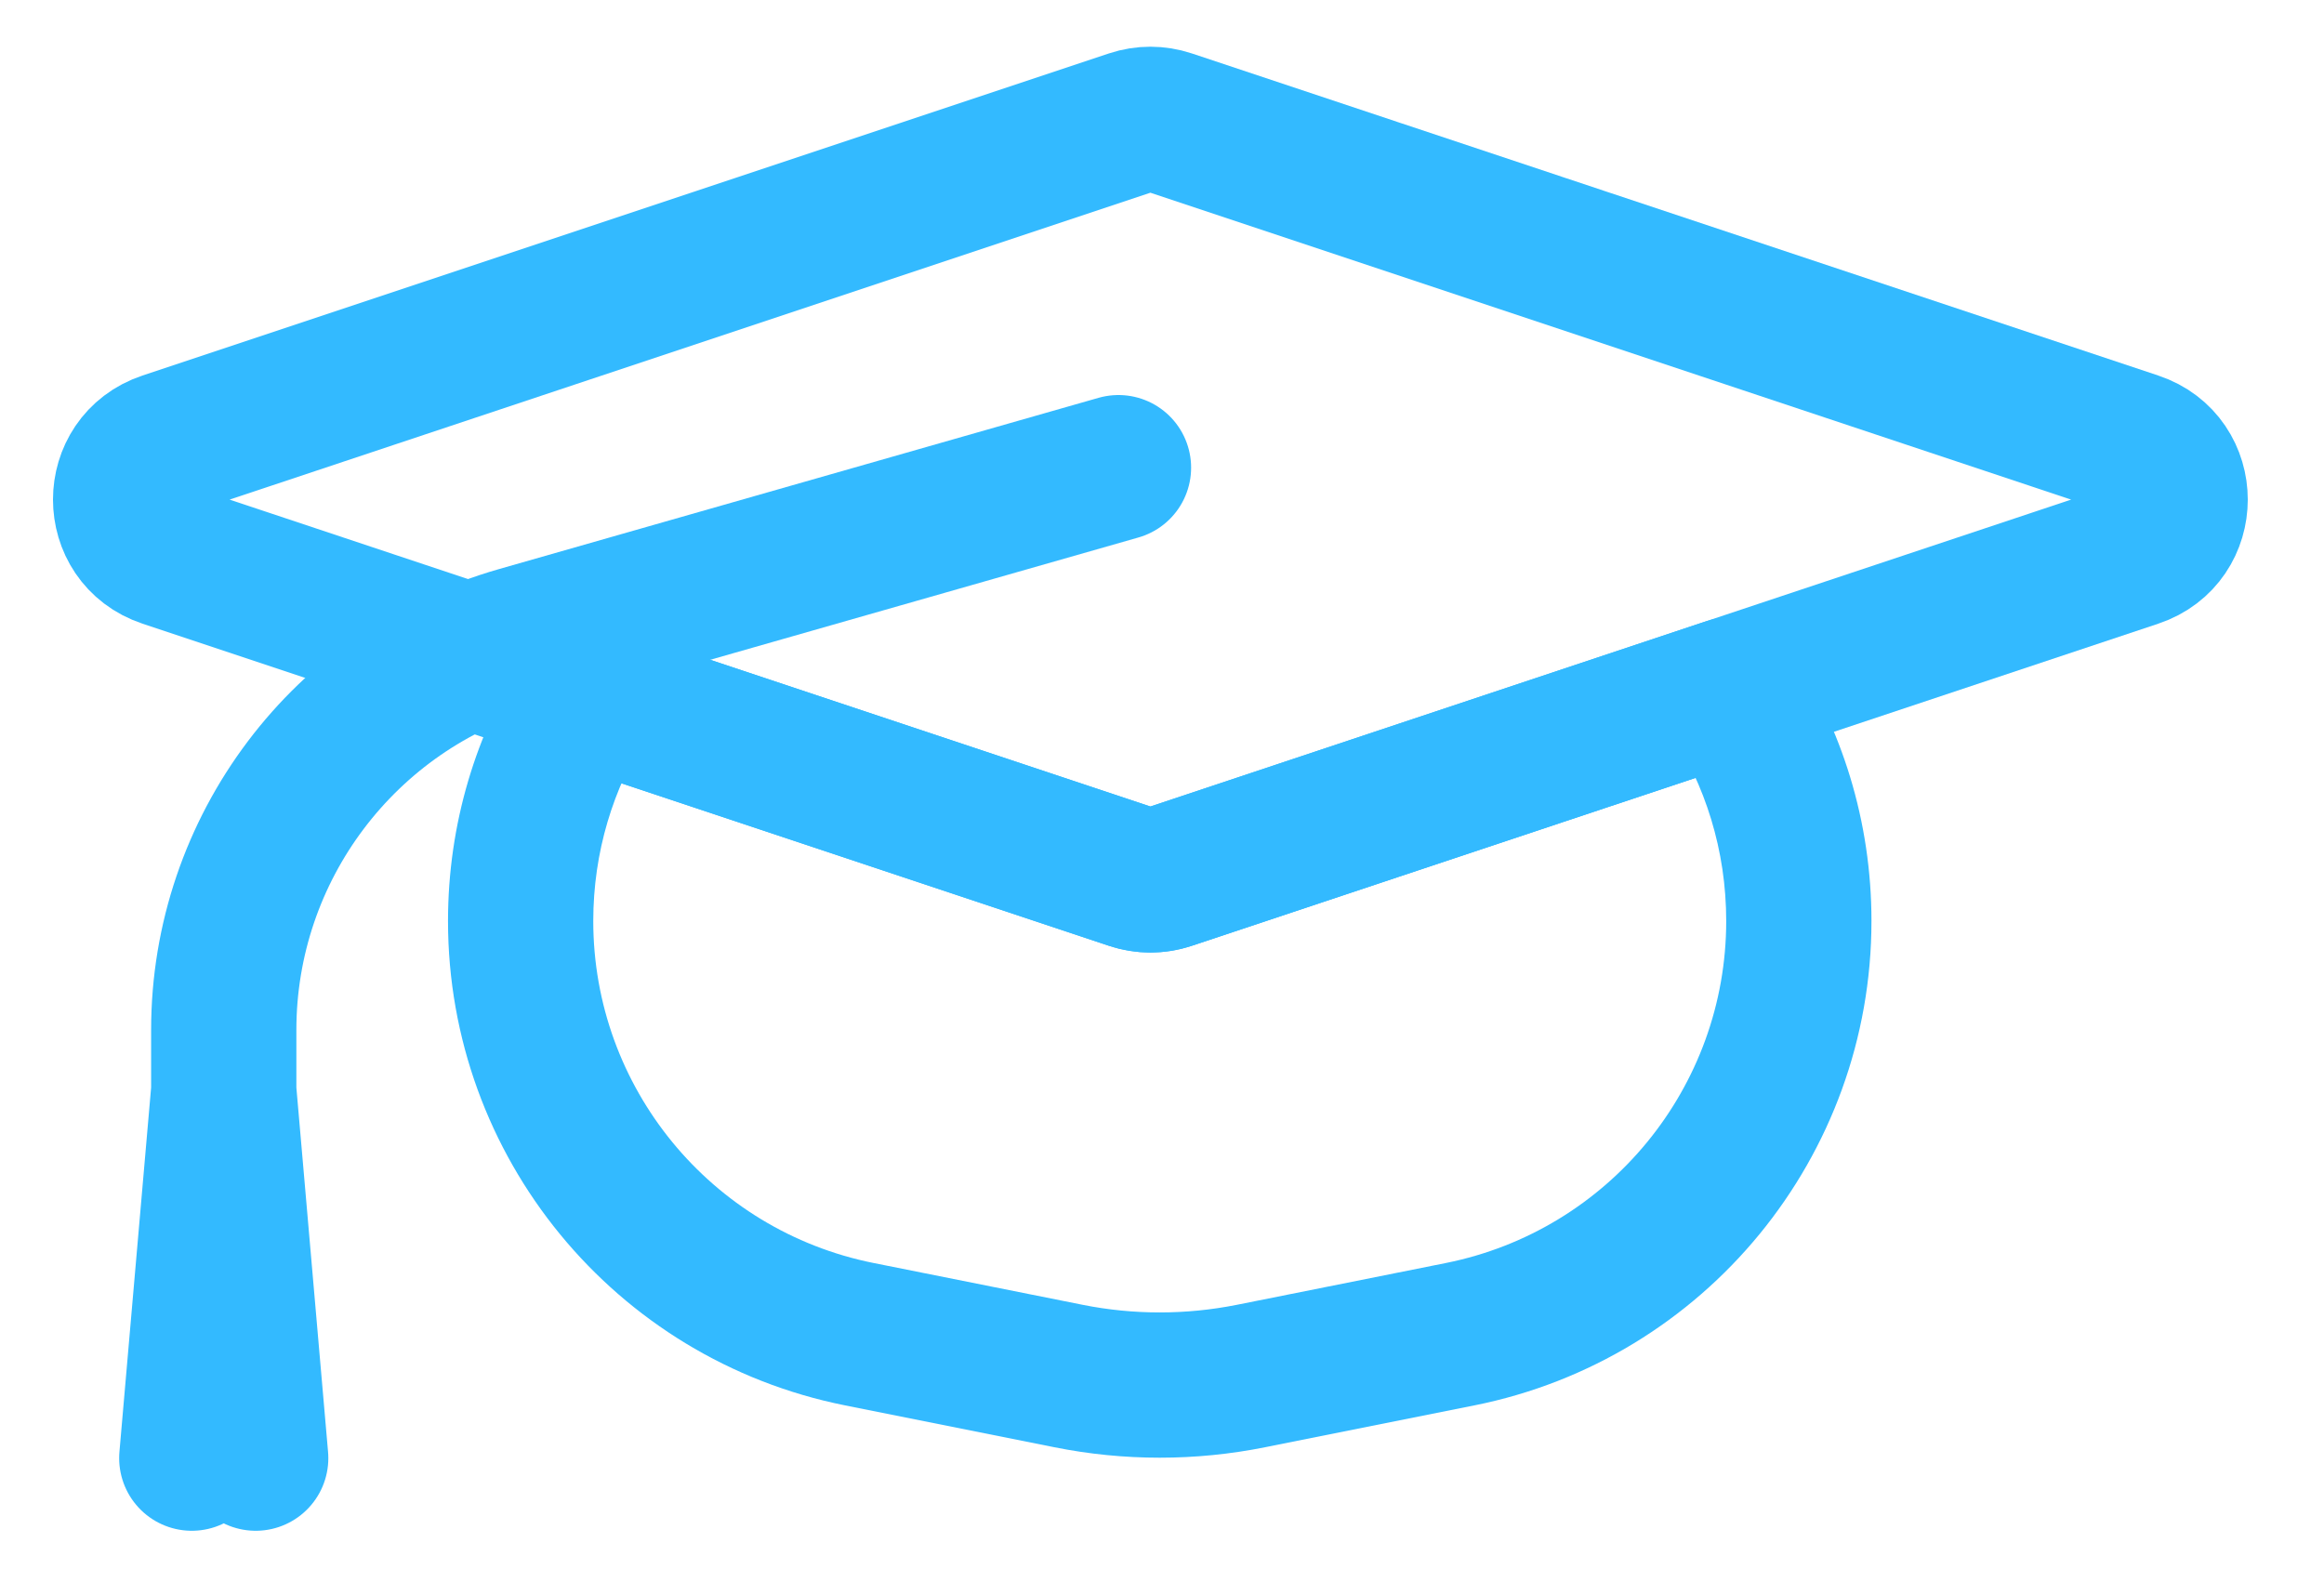
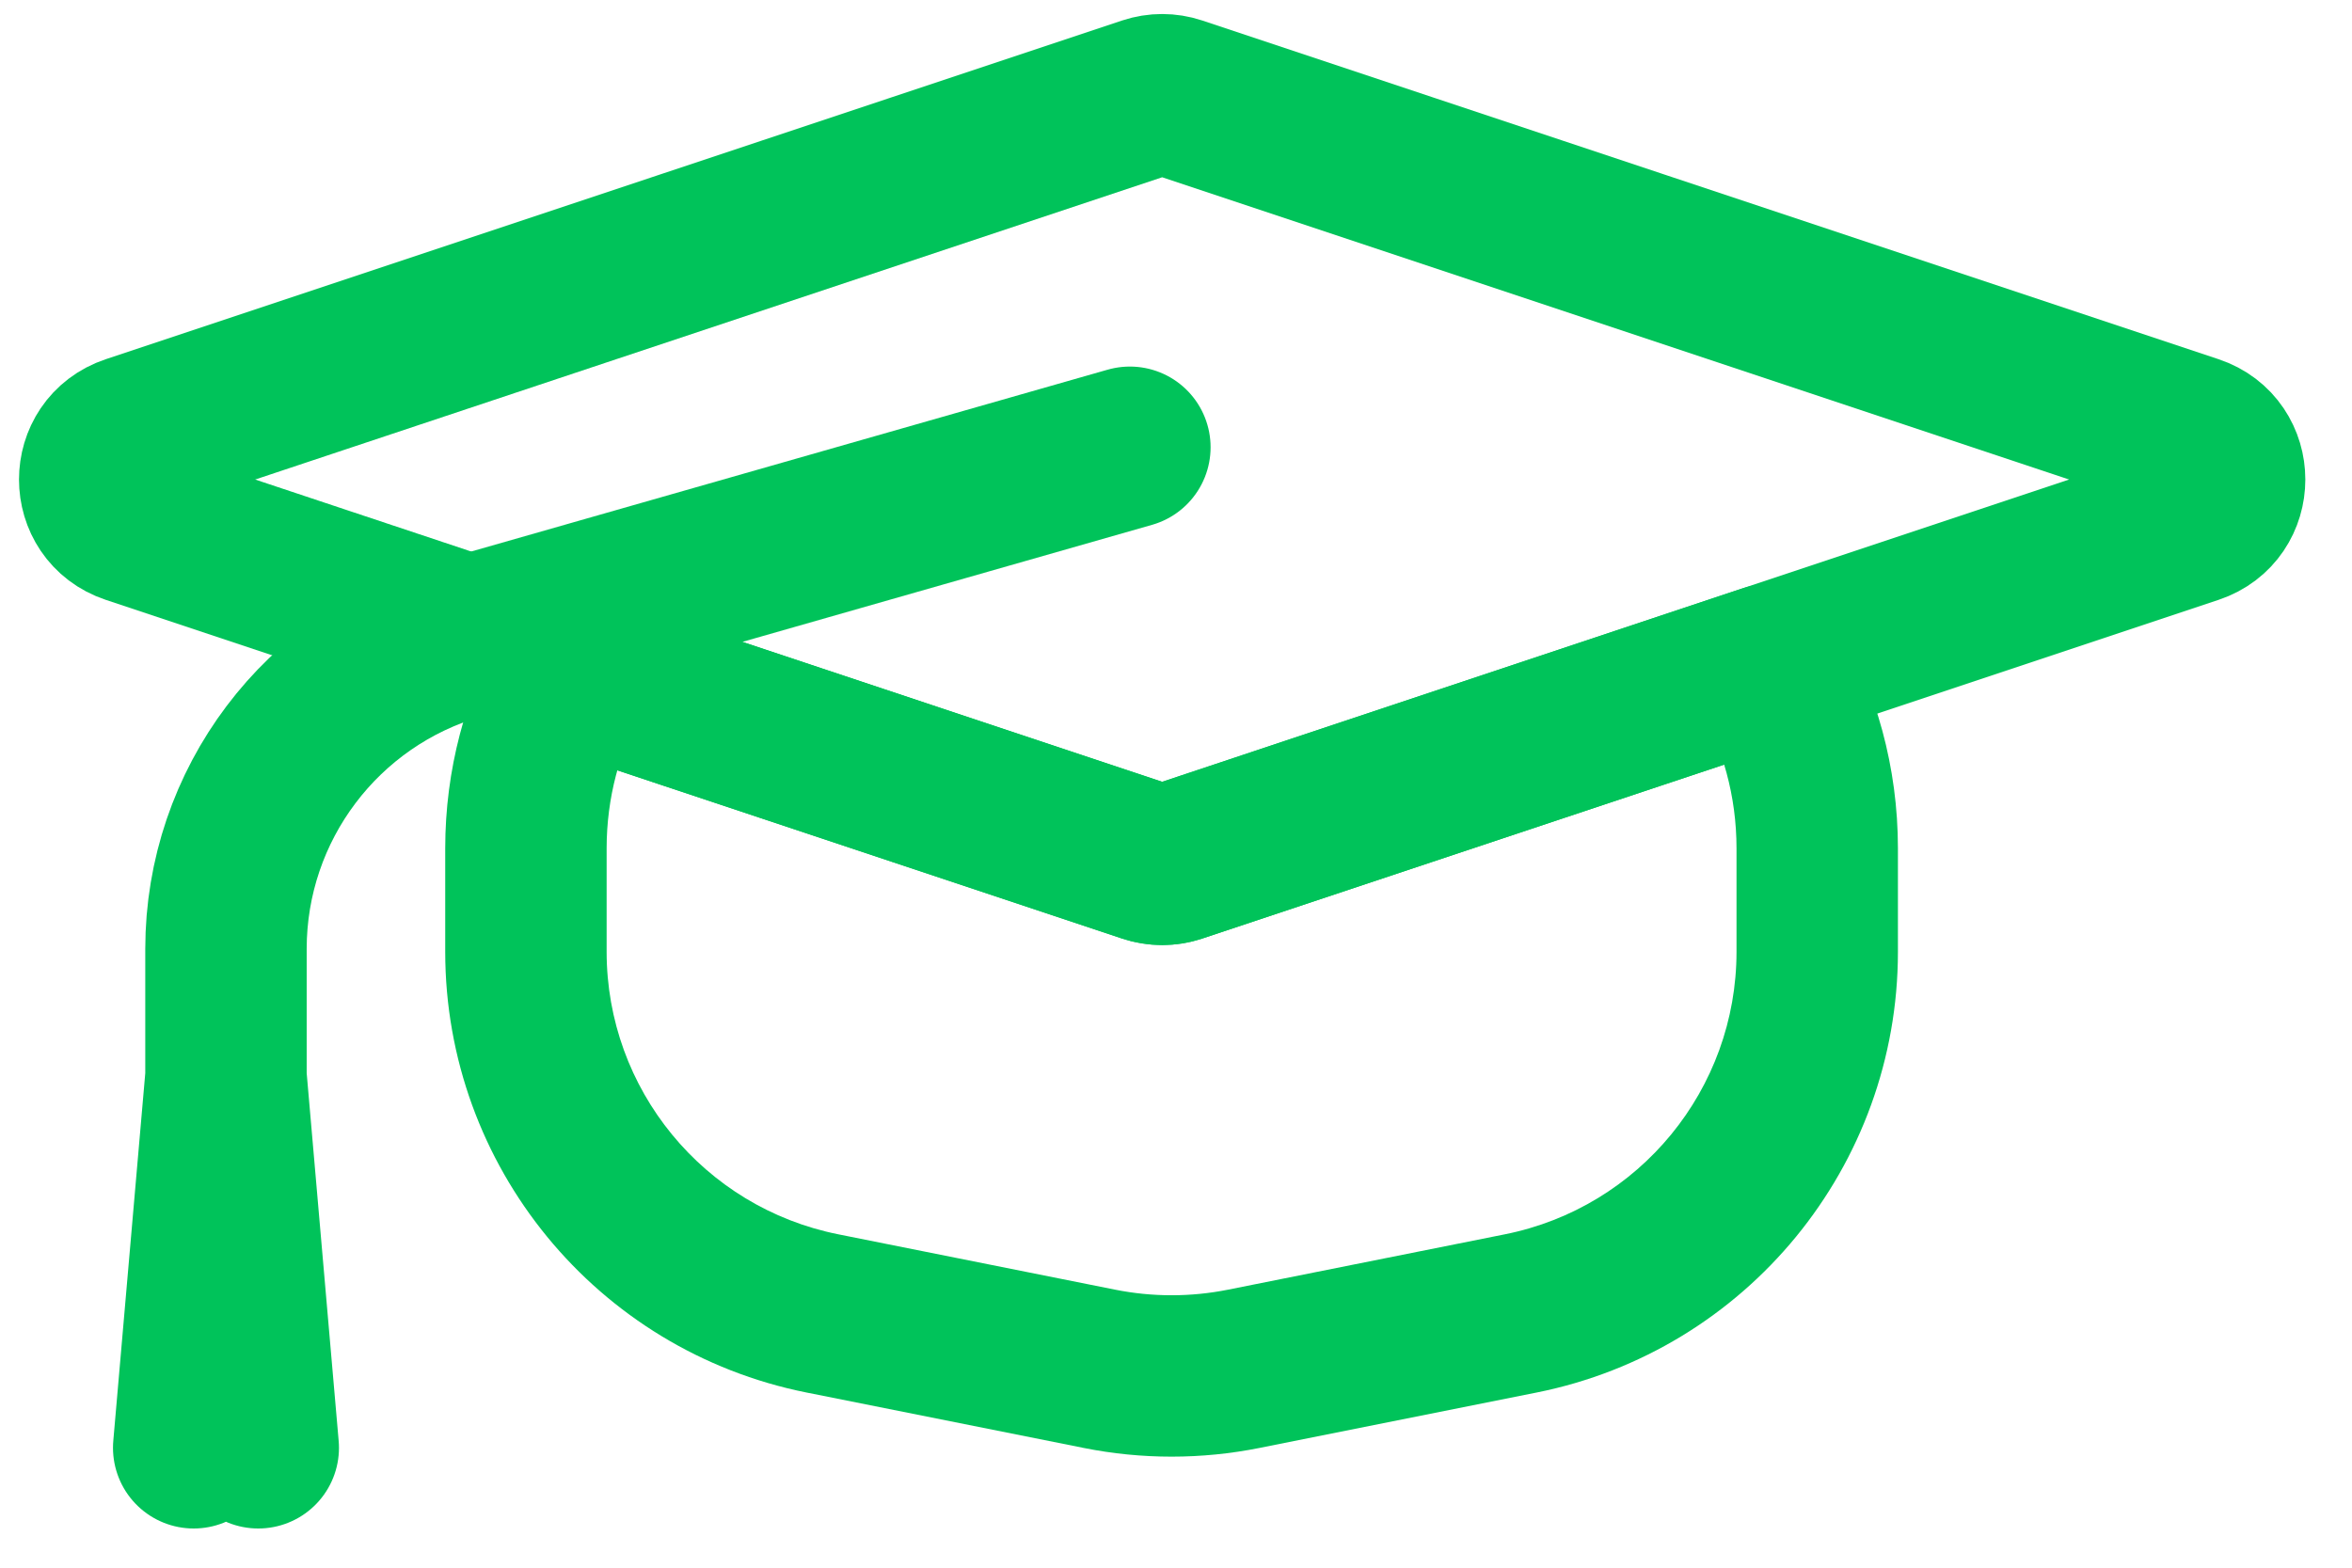
- <svg xmlns="http://www.w3.org/2000/svg" width="40" height="27" viewBox="0 0 40 27" fill="none">
-   <path d="M10.091 11.964L10.486 10.778C9.942 10.597 9.345 10.809 9.037 11.293L10.091 11.964ZM14.792 22.966L14.547 24.192L14.547 24.192L14.792 22.966ZM18.392 23.686L18.147 24.912L18.147 24.912L18.392 23.686ZM21.53 23.686L21.775 24.912L21.775 24.912L21.53 23.686ZM25.13 22.966L24.885 21.741L24.885 21.741L25.13 22.966ZM29.774 11.876L30.819 11.189C30.507 10.716 29.916 10.511 29.378 10.69L29.774 11.876ZM20.117 15.095L19.721 13.909L19.721 13.909L20.117 15.095ZM19.484 15.095L19.089 16.281L19.089 16.281L19.484 15.095ZM10.211 15.854C10.211 14.667 10.554 13.565 11.146 12.635L9.037 11.293C8.197 12.611 7.711 14.178 7.711 15.854H10.211ZM15.037 21.741C12.231 21.179 10.211 18.715 10.211 15.854H7.711C7.711 19.907 10.572 23.397 14.547 24.192L15.037 21.741ZM18.637 22.461L15.037 21.741L14.547 24.192L18.147 24.912L18.637 22.461ZM21.285 22.461C20.411 22.635 19.511 22.635 18.637 22.461L18.147 24.912C19.344 25.152 20.578 25.152 21.775 24.912L21.285 22.461ZM24.885 21.741L21.285 22.461L21.775 24.912L25.375 24.192L24.885 21.741ZM29.711 15.854C29.711 18.715 27.691 21.179 24.885 21.741L25.375 24.192C29.35 23.397 32.211 19.907 32.211 15.854H29.711ZM28.729 12.562C29.35 13.507 29.711 14.636 29.711 15.854H32.211C32.211 14.133 31.699 12.529 30.819 11.189L28.729 12.562ZM29.378 10.69L19.721 13.909L20.512 16.281L30.169 13.062L29.378 10.69ZM19.721 13.909C19.773 13.892 19.828 13.892 19.88 13.909L19.089 16.281C19.551 16.435 20.05 16.435 20.512 16.281L19.721 13.909ZM19.88 13.909L10.486 10.778L9.696 13.15L19.089 16.281L19.88 13.909Z" fill="#33BAFF" />
-   <path d="M19.484 2.105C19.689 2.037 19.911 2.037 20.116 2.105L36.754 7.651C37.666 7.955 37.666 9.245 36.754 9.549L20.116 15.095C19.911 15.163 19.689 15.163 19.484 15.095L2.846 9.549C1.934 9.245 1.934 7.955 2.846 7.651L19.484 2.105Z" stroke="#33BAFF" stroke-width="2.5" stroke-linecap="round" stroke-linejoin="round" />
-   <path d="M19.251 8.05L8.928 10.999C5.923 11.858 3.851 14.605 3.851 17.73V18.775M3.301 25.1L3.851 18.775M3.851 18.775L4.401 25.1" stroke="#33BAFF" stroke-width="2.5" stroke-linecap="round" />
+ <svg xmlns="http://www.w3.org/2000/svg" width="51" height="34" viewBox="0 0 51 34" fill="none">
+   <path d="M12.399 14.533L12.953 12.873C12.153 12.606 11.276 12.948 10.868 13.686L12.399 14.533ZM17.835 28.486L18.179 26.77L17.835 28.486ZM23.835 29.686L23.492 31.402H23.492L23.835 29.686ZM26.973 29.686L27.316 31.402H27.316L26.973 29.686ZM32.973 28.486L32.63 26.77L32.973 28.486ZM38.345 14.418L39.862 13.546C39.447 12.825 38.581 12.495 37.791 12.758L38.345 14.418ZM25.516 18.695L24.963 17.035L24.963 17.035L25.516 18.695ZM24.884 18.695L24.33 20.355L24.884 18.695ZM13.154 18.4C13.154 17.301 13.436 16.274 13.931 15.38L10.868 13.686C10.094 15.085 9.654 16.694 9.654 18.4H13.154ZM13.154 20.642V18.4H9.654V20.642H13.154ZM18.179 26.77C15.257 26.186 13.154 23.621 13.154 20.642H9.654C9.654 25.289 12.935 29.291 17.492 30.202L18.179 26.77ZM24.179 27.97L18.179 26.77L17.492 30.202L23.492 31.402L24.179 27.97ZM26.63 27.97C25.821 28.132 24.988 28.132 24.179 27.97L23.492 31.402C24.754 31.655 26.054 31.655 27.316 31.402L26.63 27.97ZM32.63 26.77L26.63 27.97L27.316 31.402L33.316 30.202L32.63 26.77ZM37.654 20.642C37.654 23.621 35.551 26.186 32.63 26.77L33.316 30.202C37.874 29.291 41.154 25.289 41.154 20.642H37.654ZM37.654 18.4V20.642H41.154V18.4H37.654ZM36.828 15.291C37.353 16.205 37.654 17.265 37.654 18.4H41.154C41.154 16.636 40.684 14.977 39.862 13.546L36.828 15.291ZM37.791 12.758L24.963 17.035L26.07 20.355L38.898 16.079L37.791 12.758ZM24.963 17.035C25.117 16.983 25.283 16.983 25.437 17.035L24.33 20.355C24.895 20.543 25.505 20.543 26.07 20.355L24.963 17.035ZM25.437 17.035L12.953 12.873L11.846 16.193L24.33 20.355L25.437 17.035Z" fill="#00C35A" />
+   <path d="M24.884 2.105C25.089 2.037 25.311 2.037 25.516 2.105L47.554 9.451C48.466 9.755 48.466 11.045 47.554 11.349L25.516 18.695C25.311 18.763 25.089 18.763 24.884 18.695L2.846 11.349C1.934 11.045 1.934 9.755 2.846 9.451L24.884 2.105Z" stroke="#00C35A" stroke-width="3.5" stroke-linecap="round" stroke-linejoin="round" />
+   <path d="M24.5 9.7L9.977 13.85C6.972 14.708 4.9 17.455 4.9 20.58V23.35M4.2 31.4L4.9 23.35M4.9 23.35L5.6 31.4" stroke="#00C35A" stroke-width="3.5" stroke-linecap="round" />
</svg>
